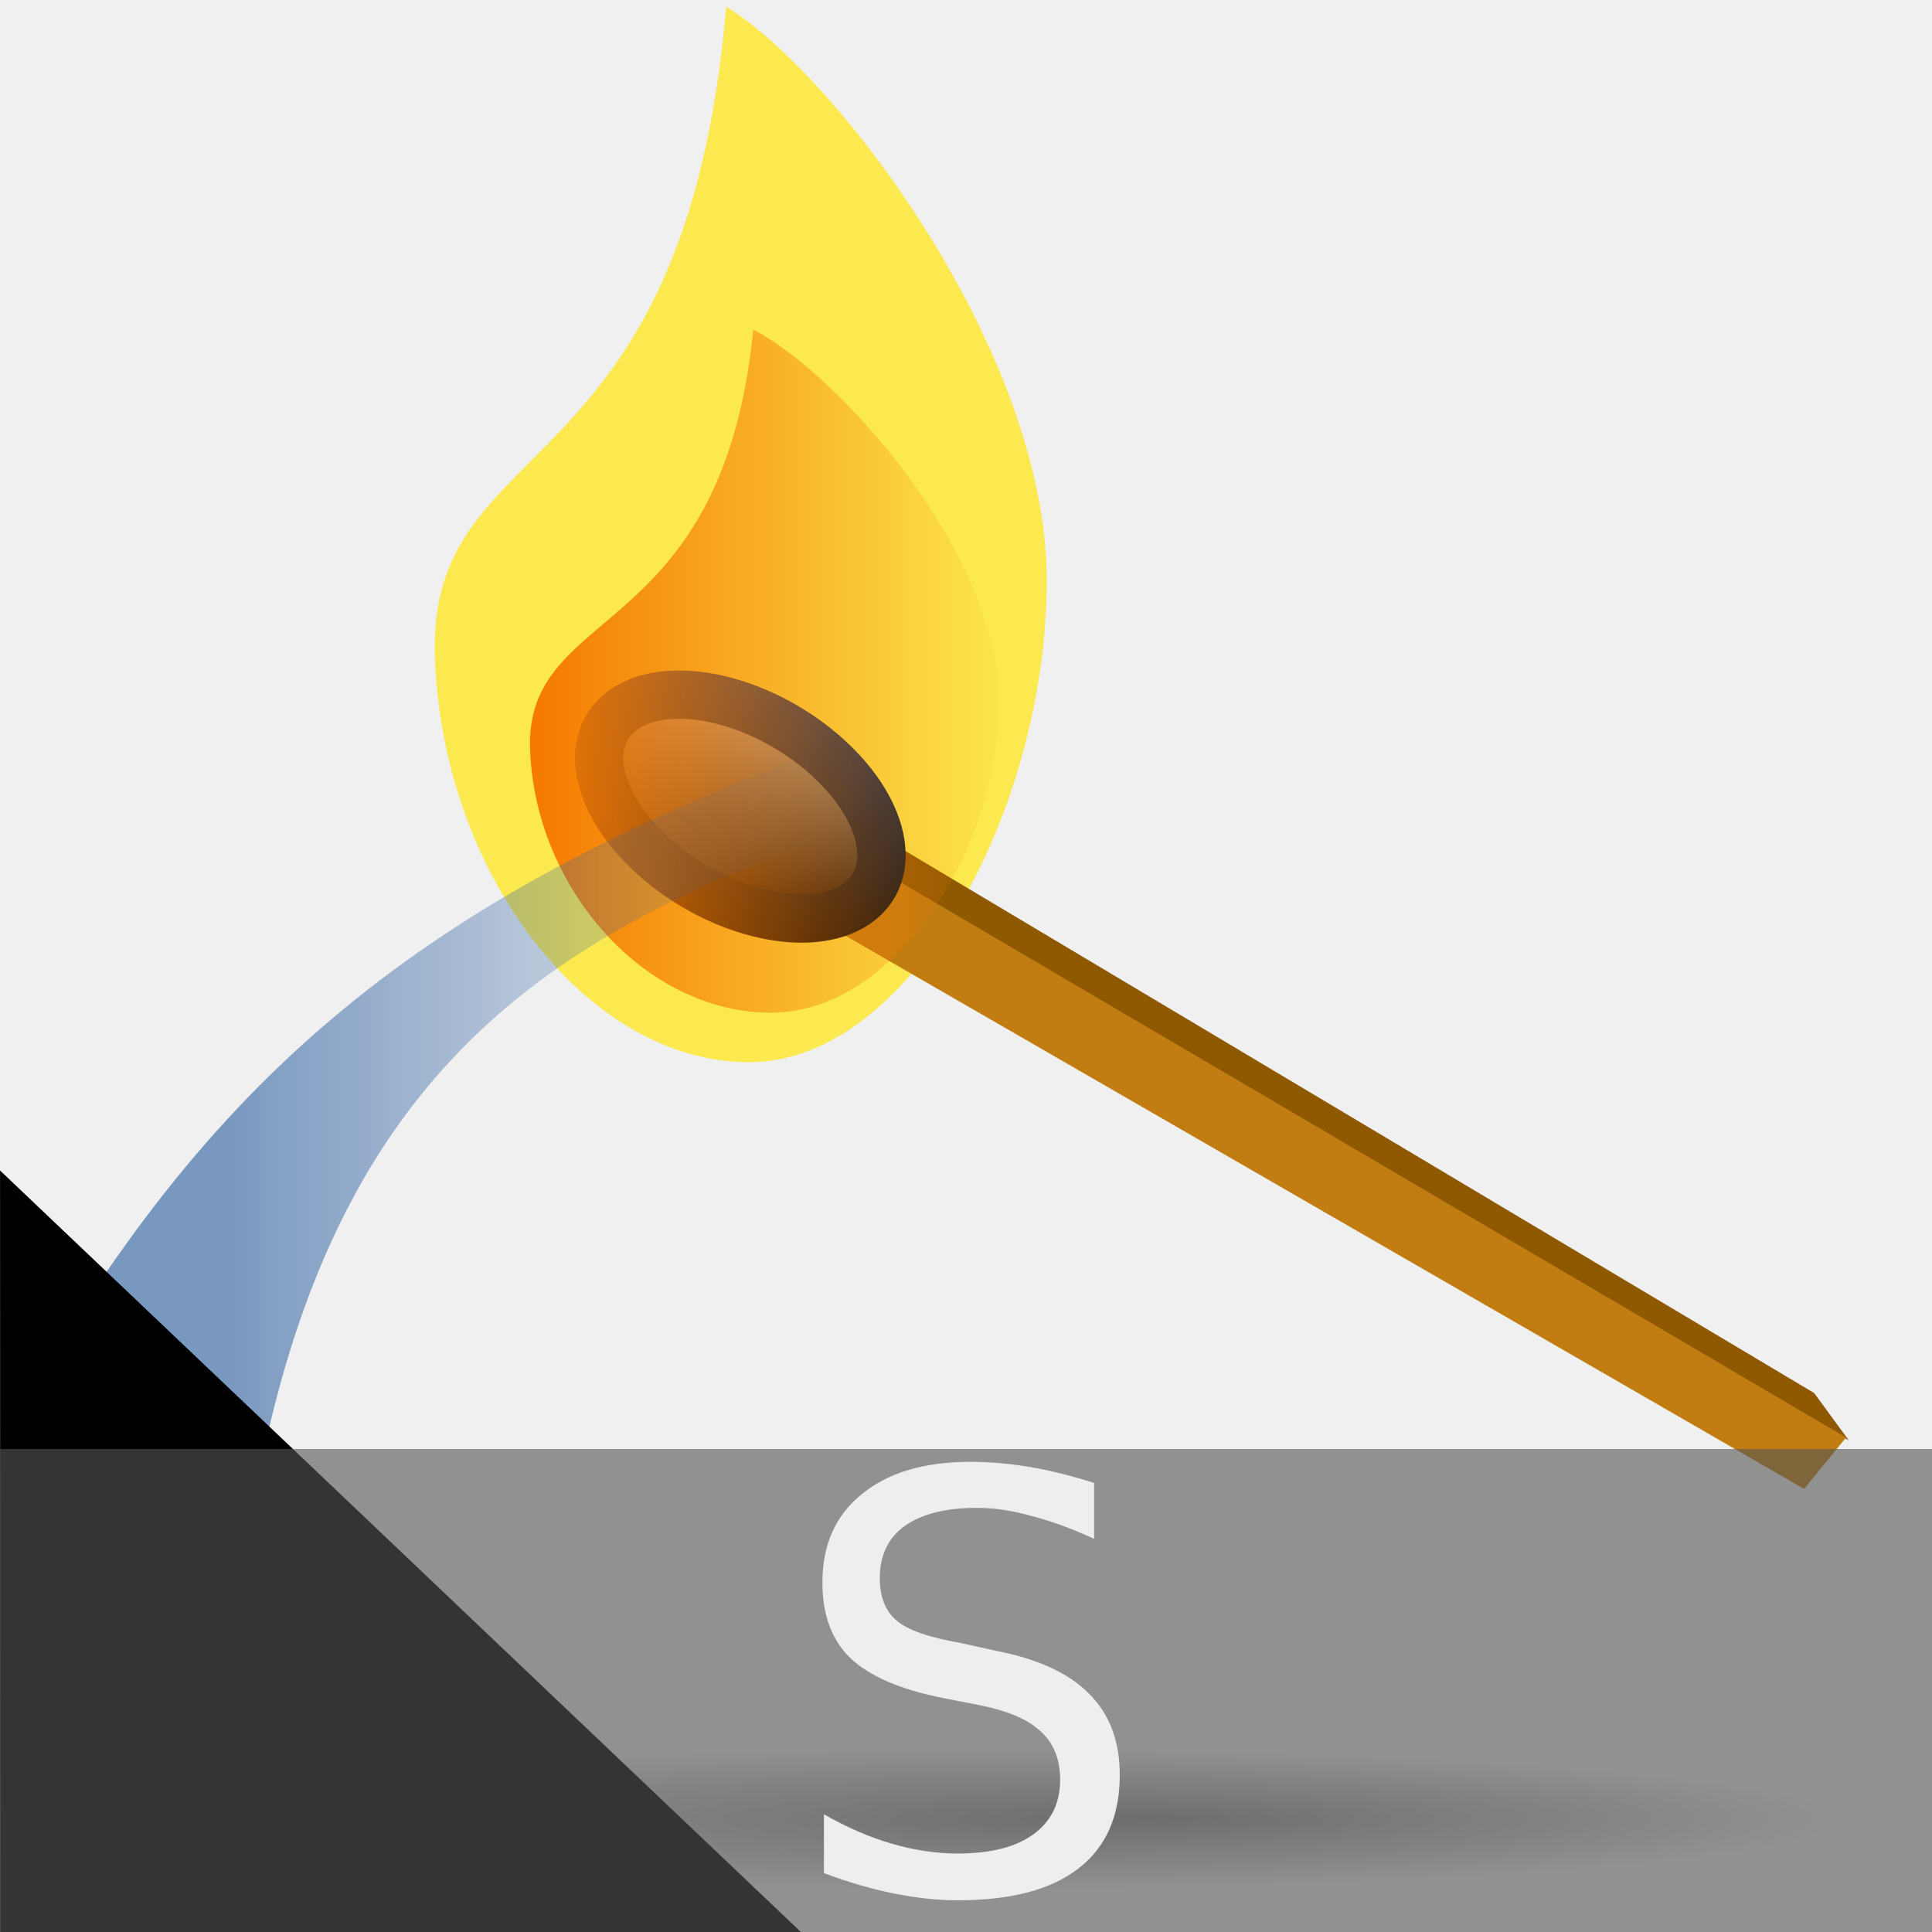
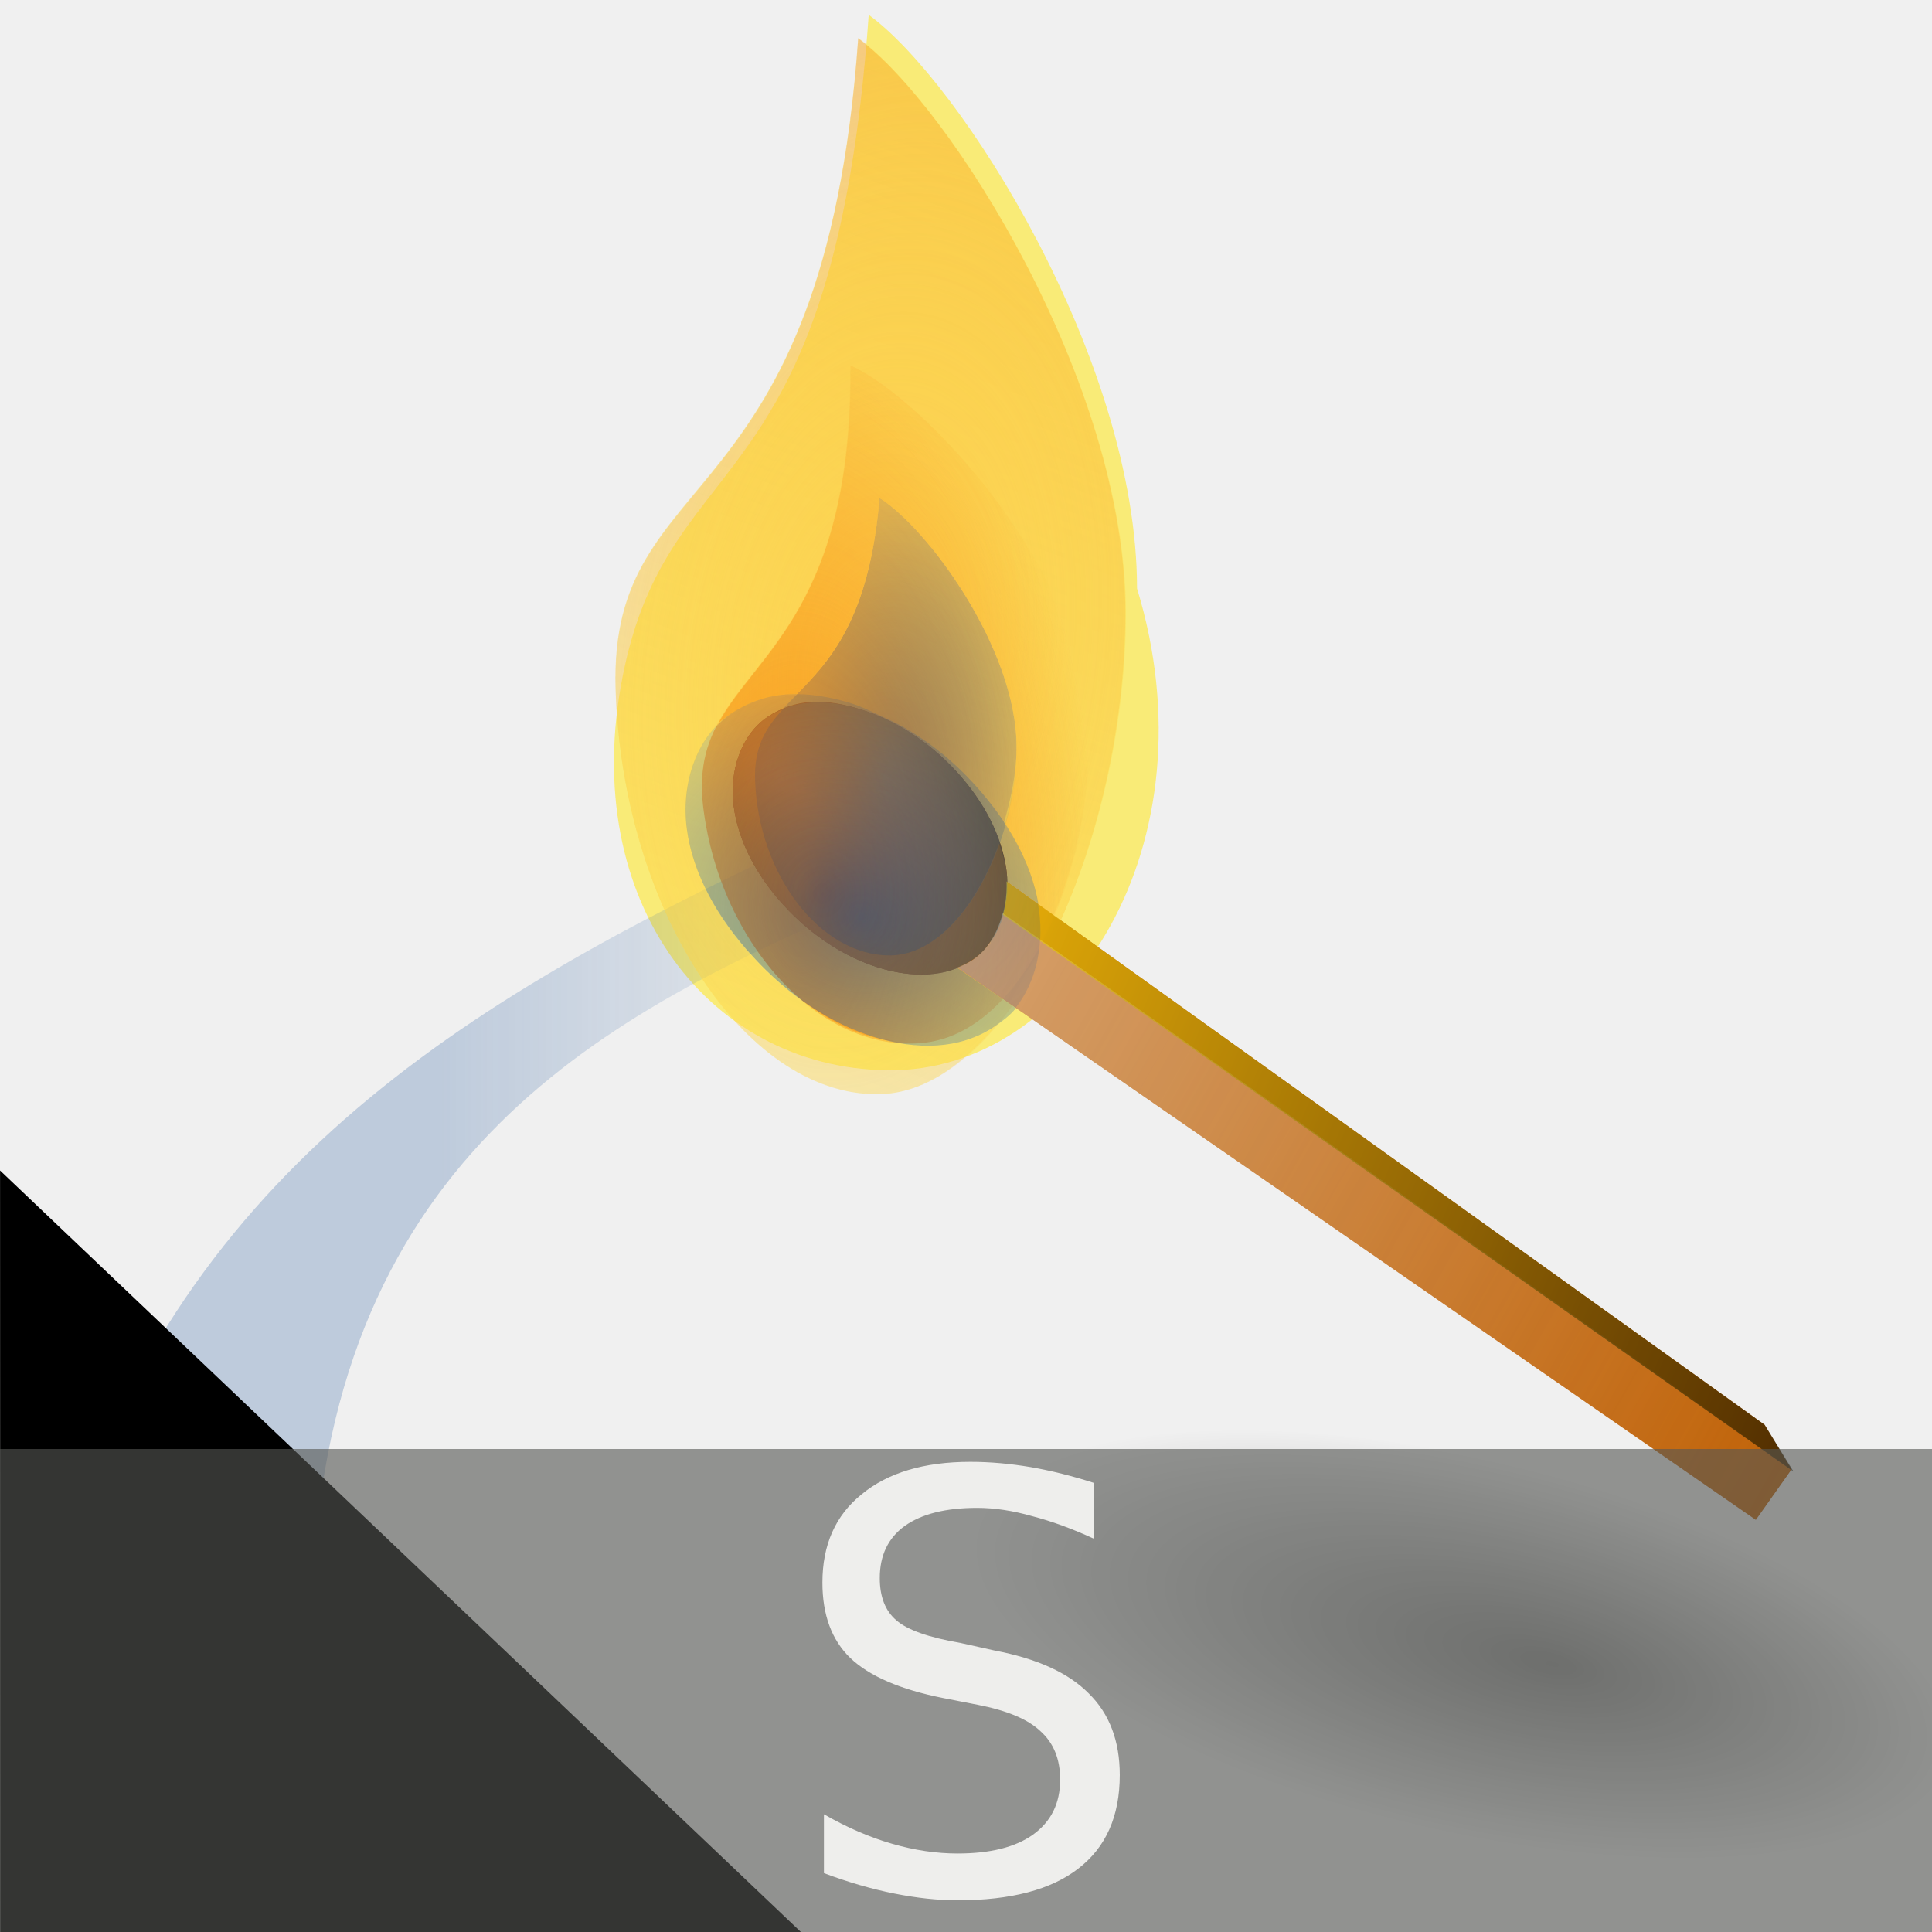
- <svg xmlns="http://www.w3.org/2000/svg" xmlns:xlink="http://www.w3.org/1999/xlink" version="1.0" width="40" height="40" id="svg2193">
+ <svg xmlns="http://www.w3.org/2000/svg" xmlns:xlink="http://www.w3.org/1999/xlink" width="40" height="40" id="svg2193" version="1.0">
  <defs id="defs2195">
+     <linearGradient id="linearGradient3557">
+       <stop style="stop-color:#fffc6a;stop-opacity:0;" offset="0" id="stop3559" />
+       <stop style="stop-color:#ffe895;stop-opacity:1;" offset="1" id="stop3561" />
+     </linearGradient>
+     <linearGradient id="linearGradient3547">
+       <stop style="stop-color:#000000;stop-opacity:1" offset="0" id="stop3549" />
+       <stop style="stop-color:#ffdd0d;stop-opacity:1;" offset="1" id="stop3551" />
+     </linearGradient>
+     <linearGradient id="linearGradient3368">
+       <stop style="stop-color:#a7310f;stop-opacity:1;" offset="0" id="stop3370" />
+       <stop style="stop-color:#040404;stop-opacity:1;" offset="1" id="stop3372" />
+     </linearGradient>
+     <linearGradient id="linearGradient3362">
+       <stop style="stop-color:#004aa9;stop-opacity:1;" offset="0" id="stop3364" />
+       <stop style="stop-color:#0047a2;stop-opacity:0;" offset="1" id="stop3366" />
+     </linearGradient>
+     <linearGradient id="linearGradient3314">
+       <stop style="stop-color:#ffd14c;stop-opacity:1;" offset="0" id="stop3316" />
+       <stop style="stop-color:#fce94f;stop-opacity:0;" offset="1" id="stop3318" />
+     </linearGradient>
+     <linearGradient id="linearGradient3239">
+       <stop style="stop-color:#eeeeec;stop-opacity:1;" offset="0" id="stop3241" />
+       <stop style="stop-color:#eeeeec;stop-opacity:0;" offset="1" id="stop3243" />
+     </linearGradient>
    <linearGradient id="linearGradient4467">
-       <stop style="stop-color:#3465a4;stop-opacity:0.636" offset="0" id="stop4469" />
-       <stop style="stop-color:#3465a4;stop-opacity:0" offset="1" id="stop4471" />
+       <stop id="stop4469" offset="0" style="stop-color:#3465a4;stop-opacity:0.636" />
+       <stop id="stop4471" offset="1" style="stop-color:#3465a4;stop-opacity:0" />
    </linearGradient>
    <linearGradient id="linearGradient3180">
-       <stop style="stop-color:#f57900;stop-opacity:1" offset="0" id="stop3182" />
-       <stop style="stop-color:#f57900;stop-opacity:0" offset="1" id="stop3184" />
+       <stop id="stop3182" offset="0" style="stop-color:#f57900;stop-opacity:1" />
+       <stop id="stop3184" offset="1" style="stop-color:#f57900;stop-opacity:0" />
    </linearGradient>
-     <linearGradient id="linearGradient3220">
-       <stop style="stop-color:#000000;stop-opacity:1" offset="0" id="stop3222" />
-       <stop style="stop-color:#c1c3c0;stop-opacity:1" offset="1" id="stop3224" />
+     <linearGradient id="linearGradient3291">
+       <stop id="stop3293" offset="0" style="stop-color:#000000;stop-opacity:1;" />
+       <stop id="stop3295" offset="1" style="stop-color:#000000;stop-opacity:0;" />
    </linearGradient>
-     <linearGradient id="linearGradient3228">
-       <stop style="stop-color:#204a87;stop-opacity:1" offset="0" id="stop3230" />
-       <stop style="stop-color:#000000;stop-opacity:1" offset="1" id="stop3232" />
-     </linearGradient>
-     <linearGradient x1="-51.344" y1="24.179" x2="-28.773" y2="24.179" id="linearGradient2376" xlink:href="#linearGradient4467" gradientUnits="userSpaceOnUse" gradientTransform="matrix(0.5501635,0,0,0.4885842,32.84768,13.578)" />
-     <linearGradient x1="27.01" y1="23.673" x2="20.707" y2="17.567" id="linearGradient2383" xlink:href="#linearGradient3220" gradientUnits="userSpaceOnUse" gradientTransform="matrix(0.4892042,0.443781,-0.5747733,0.3231391,15.58348,-0.6791362)" />
-     <linearGradient x1="19.014" y1="15.865" x2="27.933" y2="24.832" id="linearGradient2385" xlink:href="#linearGradient3228" gradientUnits="userSpaceOnUse" gradientTransform="matrix(0.4892042,0.443781,-0.5747733,0.3231391,15.58348,-0.6791362)" />
-     <linearGradient x1="27.01" y1="23.673" x2="20.707" y2="17.567" id="linearGradient2407" xlink:href="#linearGradient3220" gradientUnits="userSpaceOnUse" gradientTransform="matrix(0.5368335,0.3848015,-0.5339599,0.3868722,13.59044,-0.5940728)" />
-     <linearGradient x1="19.014" y1="15.865" x2="27.933" y2="24.832" id="linearGradient2409" xlink:href="#linearGradient3228" gradientUnits="userSpaceOnUse" gradientTransform="matrix(0.5368335,0.3848015,-0.5339599,0.3868722,13.59044,-0.5940728)" />
-     <linearGradient x1="18.71" y1="19.814" x2="30" y2="19.814" id="linearGradient3407" xlink:href="#linearGradient3180" gradientUnits="userSpaceOnUse" gradientTransform="matrix(0.8864023,0,0,0.7744539,-5.613023,-1.448728)" />
-     <linearGradient id="linearGradient3291">
-       <stop style="stop-color:#000000;stop-opacity:1" offset="0" id="stop3293" />
-       <stop style="stop-color:#000000;stop-opacity:0" offset="1" id="stop3295" />
-     </linearGradient>
-     <radialGradient cx="63.912" cy="115.709" r="63.912" fx="75.858" fy="115.709" id="radialGradient2595" xlink:href="#linearGradient3291" gradientUnits="userSpaceOnUse" gradientTransform="matrix(1,0,0,0.197802,0,92.82166)" />
+     <radialGradient xlink:href="#linearGradient3291" id="radialGradient2595" gradientUnits="userSpaceOnUse" gradientTransform="matrix(1,0,0,0.197802,0,92.82166)" cx="63.912" cy="115.709" fx="75.858" fy="115.709" r="63.912" />
+     <linearGradient xlink:href="#linearGradient4467" id="linearGradient3501" gradientUnits="userSpaceOnUse" gradientTransform="matrix(0.4582662,0,0,0.4885842,32.60782,14.23369)" x1="-51.344" y1="24.179" x2="-28.773" y2="24.179" />
+     <radialGradient xlink:href="#linearGradient3368" id="radialGradient3503" gradientUnits="userSpaceOnUse" gradientTransform="matrix(1.356482,0.9471212,-0.3999139,0.8255113,-22.9733,-29.02146)" cx="33.867" cy="16.137" fx="33.867" fy="16.137" r="3.414" />
+     <radialGradient xlink:href="#linearGradient3362" id="radialGradient3505" gradientUnits="userSpaceOnUse" gradientTransform="matrix(0.1071504,-2.061523,1.123133,4.3120446e-2,-3.192063,87.92222)" cx="35.158" cy="15.817" fx="35.158" fy="15.817" r="3.414" />
+     <radialGradient xlink:href="#linearGradient3180" id="radialGradient3507" gradientUnits="userSpaceOnUse" gradientTransform="matrix(1.2487,-4.6635334e-2,6.4496943e-2,2.489029,-26.68909,-19.59454)" cx="33.837" cy="15.881" fx="33.837" fy="15.881" r="4.926" />
+     <radialGradient xlink:href="#linearGradient3314" id="radialGradient3509" gradientUnits="userSpaceOnUse" gradientTransform="matrix(1.794936,0.4692199,-0.572815,3.158164,-36.38549,-44.16164)" cx="34.523" cy="13.188" fx="34.523" fy="13.188" r="6.527" />
+     <radialGradient xlink:href="#linearGradient3180" id="radialGradient3511" gradientUnits="userSpaceOnUse" gradientTransform="matrix(1.2487,-4.6635334e-2,6.4496943e-2,2.489029,-26.68909,-19.59454)" cx="33.837" cy="15.881" fx="33.837" fy="15.881" r="4.926" />
+     <linearGradient xlink:href="#linearGradient3239" id="linearGradient3515" gradientUnits="userSpaceOnUse" gradientTransform="matrix(0.8329636,0,0,1,-11.41238,0.6556852)" x1="20.839" y1="4.233" x2="59.805" y2="30.826" />
+     <linearGradient xlink:href="#linearGradient3547" id="linearGradient3517" gradientUnits="userSpaceOnUse" gradientTransform="matrix(0.8329636,0,0,1,-11.41238,0.6556852)" x1="61.188" y1="28.982" x2="37.529" y2="17.247" />
+     <radialGradient xlink:href="#linearGradient3362" id="radialGradient3519" gradientUnits="userSpaceOnUse" gradientTransform="matrix(1.728605,-5.0379972e-8,1.8478977e-8,1.631628,-43.78064,-10.30578)" cx="36.14" cy="17.354" fx="36.14" fy="17.354" r="4.405" />
+     <radialGradient xlink:href="#linearGradient3362" id="radialGradient3541" gradientUnits="userSpaceOnUse" gradientTransform="matrix(1.557761,0.2908752,-0.250654,1.34236,-57.54096,-20.16749)" cx="51.3" cy="18.057" fx="51.3" fy="18.057" r="4.405" />
+     <linearGradient xlink:href="#linearGradient3180" id="linearGradient3545" x1="25.557" y1="-3.851" x2="14.929" y2="24.343" gradientUnits="userSpaceOnUse" />
+     <radialGradient xlink:href="#linearGradient3557" id="radialGradient3563" cx="17.487" cy="17.924" fx="17.487" fy="17.924" r="2.844" gradientTransform="matrix(1.86458,2.9237133e-7,-3.1808215e-7,2.028549,-15.57511,-17.8544)" gradientUnits="userSpaceOnUse" />
  </defs>
  <g id="layer1">
-     <path d="M 127.824 115.709 A 63.912 12.642 0 1 1  0,115.709 A 63.912 12.642 0 1 1  127.824 115.709 z" transform="matrix(0.2772262,0,0,0.1155117,2.70576,24.29338)" style="opacity:0.381;fill:url(#radialGradient2595);fill-opacity:1;fill-rule:nonzero;stroke:none;stroke-width:0;stroke-linecap:round;stroke-linejoin:round;stroke-miterlimit:4;stroke-dasharray:none;stroke-dashoffset:4;stroke-opacity:1" id="path2593" />
-     <path d="M 17.845,18.505 C 16.918,19.178 15.037,18.915 13.646,17.917 C 12.255,16.92 11.879,15.566 12.808,14.894 C 13.736,14.221 15.616,14.484 17.008,15.481 C 18.399,16.479 18.774,17.833 17.845,18.505 z " style="fill:url(#linearGradient2407);fill-opacity:1;fill-rule:nonzero;stroke:url(#linearGradient2409);stroke-width:0.863;stroke-linecap:round;stroke-linejoin:miter;stroke-miterlimit:4;stroke-dasharray:none;stroke-opacity:1" id="path3139" />
-     <path d="M 21.672,12.016 C 21.672,16.754 18.866,21.992 15.511,21.992 C 12.156,21.992 9.159,18.104 9.004,13.604 C 8.84,8.869 14.179,10.237 15.034,0.139 C 17.307,1.524 21.672,7.279 21.672,12.016 C 21.672,12.016 22.054,11.789 22.054,11.789" style="fill:#fce94f;fill-opacity:1;fill-rule:nonzero;stroke:none;stroke-width:1;stroke-linecap:round;stroke-linejoin:miter;stroke-miterlimit:4;stroke-opacity:1" id="use3274" />
-     <path d="M 18.473,18.192 L 18.122,17.247 L 37.561,28.842 L 38.277,29.821 L 18.473,18.192 z " style="fill:#8f5902;fill-opacity:1;fill-rule:evenodd;stroke:none;stroke-width:0.765px;stroke-linecap:butt;stroke-linejoin:miter;stroke-opacity:1" id="path3137" />
-     <path d="M 16.903,19.026 L 37.351,30.826 L 38.222,29.762 L 18.192,18.001 L 16.903,19.026 z " style="fill:#c17d11;fill-opacity:1;fill-rule:evenodd;stroke:none;stroke-width:1;stroke-linecap:butt;stroke-linejoin:miter;stroke-miterlimit:4;stroke-dasharray:none;stroke-opacity:1" id="use3282" />
-     <path d="M 17.622,18.781 C 16.623,19.344 14.785,18.867 13.518,17.717 C 12.25,16.566 12.032,15.179 13.032,14.617 C 14.03,14.055 15.868,14.532 17.136,15.682 C 18.404,16.832 18.622,18.22 17.622,18.781 z " style="fill:url(#linearGradient2383);fill-opacity:1;fill-rule:nonzero;stroke:url(#linearGradient2385);stroke-width:1;stroke-linecap:round;stroke-linejoin:miter;stroke-miterlimit:4;stroke-dasharray:none;stroke-opacity:1" id="use3284" />
-     <path d="M 20.686,14.511 C 20.686,17.577 18.535,20.967 15.963,20.967 C 13.391,20.967 11.094,18.451 10.975,15.539 C 10.85,12.474 14.942,13.36 15.597,6.825 C 17.34,7.72 20.686,11.445 20.686,14.511 C 20.686,14.511 20.979,14.364 20.979,14.364" style="fill:url(#linearGradient3407);fill-opacity:1;fill-rule:nonzero;stroke:none;stroke-width:1;stroke-linecap:round;stroke-linejoin:miter;stroke-miterlimit:4;stroke-opacity:1" id="use3286" />
-     <path d="M 0.009,29.925 C 3.859,22.96 7.956,18.854 17.018,15.532 L 16.754,17.489 C 10.43,19.715 6.66,23.117 5.239,31.188 L 0.032,31.208 L 0.009,29.925 z " style="fill:url(#linearGradient2376);fill-opacity:1;fill-rule:evenodd;stroke:none;stroke-width:1px;stroke-linecap:butt;stroke-linejoin:miter;stroke-opacity:1" id="path4457" />
-     <path d="M 0.001,24.234 L 0.004,40.009 L 16.594,40.012 L 0.001,24.234 z " style="fill:#000000;fill-opacity:1;fill-rule:evenodd;stroke:none;stroke-width:1px;stroke-linecap:butt;stroke-linejoin:miter;stroke-opacity:1" id="path3409" />
-     <path d="M 10.957,1.02 L 10.957,-1.775 L 10.957,1.02 z " style="fill:#ffffff;fill-opacity:0.757;fill-rule:nonzero;stroke:none;stroke-width:0.5;stroke-linecap:round;stroke-linejoin:round;stroke-miterlimit:4;stroke-dasharray:none;stroke-dashoffset:4;stroke-opacity:1" id="path2276" />
-     <rect width="40.002" height="10.005" x="-0.002" y="30" style="opacity:0.612;fill:#555753;fill-opacity:1;fill-rule:nonzero;stroke:none;stroke-width:0.7;stroke-linecap:round;stroke-linejoin:miter;stroke-miterlimit:4;stroke-dasharray:none;stroke-opacity:1" id="rect1951" />
-     <text x="16.232" y="39.168" style="font-size:12px;font-style:normal;font-weight:normal;fill:#eeeeec;fill-opacity:1;stroke:none;stroke-width:1px;stroke-linecap:butt;stroke-linejoin:miter;stroke-opacity:1;font-family:Bitstream Vera Sans" id="text2840" xml:space="preserve">
-       <tspan x="16.232" y="39.168" id="tspan2842">S</tspan>
+     <path d="M 23.541,12.183 C 25.152,17.458 22.184,22.2 18.385,22.159 C 14.587,22.119 11.889,18.507 12.94,13.771 C 13.967,9.146 17.271,10.405 17.986,0.307 C 19.889,1.691 23.541,7.446 23.541,12.183 C 23.541,12.183 23.86,11.957 23.86,11.957" style="fill:#fce94f;fill-opacity:1;fill-rule:nonzero;stroke:none;stroke-width:1;stroke-linecap:round;stroke-linejoin:miter;stroke-miterlimit:4;stroke-opacity:1;opacity:0.75" id="path3543" />
+     <path transform="matrix(0.1596001,3.351248e-2,-2.4390614e-2,0.3097053,22.88101,-3.92314)" d="M 127.824 115.709 A 63.912 12.642 0 1 1  0,115.709 A 63.912 12.642 0 1 1  127.824 115.709 z" id="path2593" style="opacity:0.381;fill:url(#radialGradient2595);fill-opacity:1;fill-rule:nonzero;stroke:none;stroke-width:0;stroke-linecap:round;stroke-linejoin:round;stroke-miterlimit:4;stroke-dasharray:none;stroke-dashoffset:4;stroke-opacity:1" />
+     <path id="path3475" style="opacity:0.5;fill:url(#linearGradient3545);fill-opacity:1.0;fill-rule:nonzero;stroke:none;stroke-width:1;stroke-linecap:round;stroke-linejoin:miter;stroke-miterlimit:4;stroke-opacity:1" d="M 23.299,12.672 C 23.299,17.409 20.962,22.648 18.167,22.648 C 15.372,22.648 12.876,18.76 12.747,14.26 C 12.611,9.524 17.058,10.893 17.769,0.795 C 19.663,2.179 23.299,7.935 23.299,12.672 C 23.299,12.672 23.617,12.445 23.617,12.445" />
+     <path d="M 2.303,29.597 C 5.51,22.632 11.874,19.509 19.422,16.188 L 19.202,18.145 C 13.935,20.371 7.844,22.789 6.66,30.861 L 2.323,30.88 L 2.303,29.597 z " style="opacity:0.42;fill:url(#linearGradient3501);fill-opacity:1;fill-rule:evenodd;stroke:none;stroke-width:1px;stroke-linecap:butt;stroke-linejoin:miter;stroke-opacity:1" id="path3477" />
+     <path id="path3479" d="M 16.804,14.531 C 16.478,14.55 16.171,14.656 15.893,14.843 C 15.338,15.218 15.097,15.97 15.19,16.687 C 15.284,17.404 15.651,18.117 16.232,18.749 C 16.813,19.382 17.496,19.816 18.184,20.031 C 18.751,20.207 19.327,20.233 19.824,20.031 L 36.353,31.468 L 37.082,30.437 L 37.082,30.406 L 36.535,29.499 L 20.839,18.249 C 20.836,18.175 20.849,18.104 20.839,18.031 C 20.745,17.314 20.379,16.601 19.798,15.968 C 19.217,15.335 18.508,14.901 17.819,14.687 C 17.475,14.58 17.13,14.512 16.804,14.531 z " style="fill:#bf5e00;fill-opacity:1;fill-rule:evenodd;stroke:none;stroke-width:0.765px;stroke-linecap:butt;stroke-linejoin:miter;stroke-opacity:1" />
+     <path id="path3481" d="M 17.819,14.687 C 17.131,14.473 16.448,14.468 15.893,14.843 C 15.338,15.218 15.097,15.97 15.19,16.687 C 15.284,17.404 15.651,18.117 16.232,18.749 C 16.813,19.382 17.496,19.816 18.184,20.031 C 18.872,20.245 19.581,20.25 20.136,19.874 C 20.691,19.5 20.933,18.747 20.839,18.031 C 20.745,17.314 20.379,16.601 19.798,15.968 C 19.217,15.335 18.508,14.901 17.819,14.687 z " style="fill:url(#radialGradient3503);fill-opacity:1;fill-rule:nonzero;stroke:none;stroke-width:1;stroke-linecap:round;stroke-linejoin:miter;stroke-miterlimit:4;stroke-opacity:1" />
+     <path id="path3483" d="M 18.21,10.312 C 17.844,14.696 15.563,14.1 15.633,16.156 C 15.699,18.109 16.981,19.781 18.418,19.781 C 19.855,19.781 21.047,17.525 21.047,15.468 C 21.047,13.412 19.184,10.913 18.21,10.312 z " style="opacity:0.65;fill:url(#radialGradient3505);fill-opacity:1;fill-rule:nonzero;stroke:none;stroke-width:1;stroke-linecap:round;stroke-linejoin:miter;stroke-miterlimit:4;stroke-opacity:1" />
+     <path d="M 22.51,14.652 C 22.787,17.7 21.312,21.304 19.183,21.583 C 17.053,21.862 14.923,19.609 14.561,16.727 C 14.181,13.694 17.65,14.131 17.602,7.563 C 19.126,8.265 22.233,11.604 22.51,14.652 C 22.51,14.652 22.739,14.475 22.739,14.475" style="opacity:0.76;fill:url(#radialGradient3507);fill-opacity:1;fill-rule:nonzero;stroke:none;stroke-width:1;stroke-linecap:round;stroke-linejoin:miter;stroke-miterlimit:4;stroke-opacity:1" id="path3485" />
+     <path id="path3487" d="M 17.767,0.781 C 17.056,10.879 12.608,9.514 12.744,14.249 C 12.873,18.749 15.363,22.656 18.158,22.656 C 19.046,22.656 19.866,22.123 20.605,21.249 C 19.89,21.733 18.992,21.744 18.106,21.468 C 17.219,21.192 16.329,20.627 15.581,19.812 C 14.832,18.997 14.348,18.079 14.227,17.156 C 14.107,16.233 14.423,15.263 15.138,14.781 C 15.496,14.539 15.89,14.399 16.31,14.374 C 16.368,14.371 16.432,14.374 16.492,14.374 C 17.159,13.694 17.999,12.838 18.21,10.312 C 19.184,10.913 21.047,13.412 21.047,15.468 C 21.047,15.995 20.933,16.521 20.787,17.031 C 21.142,17.575 21.388,18.143 21.49,18.718 L 21.958,19.062 C 22.796,17.216 23.312,14.906 23.312,12.687 C 23.312,7.95 19.661,2.165 17.767,0.781 z " style="opacity:0.75;fill:url(#radialGradient3509);fill-opacity:1;fill-rule:nonzero;stroke:none;stroke-width:1;stroke-linecap:round;stroke-linejoin:miter;stroke-miterlimit:4;stroke-opacity:1" />
+     <path id="path3489" d="M 17.611,7.562 C 17.648,12.513 15.683,13.491 14.878,14.968 C 14.955,14.894 15.049,14.841 15.138,14.781 C 15.496,14.539 15.89,14.399 16.31,14.374 C 16.368,14.371 16.432,14.374 16.492,14.374 C 17.157,13.696 18,12.829 18.21,10.312 C 19.184,10.913 21.047,13.412 21.047,15.468 C 21.047,16.005 20.958,16.542 20.813,17.062 C 21.187,17.644 21.435,18.259 21.516,18.874 C 21.546,19.105 21.54,19.334 21.516,19.562 C 22.259,18.19 22.659,16.353 22.505,14.656 C 22.228,11.608 19.135,8.263 17.611,7.562 z M 16.206,14.687 C 16.1,14.73 15.991,14.777 15.893,14.843 C 15.338,15.218 15.097,15.97 15.19,16.687 C 15.284,17.404 15.651,18.117 16.232,18.749 C 16.813,19.382 17.496,19.816 18.184,20.031 C 18.872,20.245 19.581,20.25 20.136,19.874 C 20.691,19.5 20.933,18.747 20.839,18.031 C 20.814,17.839 20.746,17.658 20.683,17.468 C 20.225,18.758 19.383,19.781 18.418,19.781 C 16.981,19.781 15.699,18.109 15.633,16.156 C 15.609,15.458 15.855,15.072 16.206,14.687 z M 16.804,20.843 C 17.353,21.26 17.95,21.506 18.574,21.562 C 18.422,21.532 18.258,21.516 18.106,21.468 C 17.662,21.33 17.231,21.121 16.804,20.843 z " style="opacity:0.51;fill:url(#radialGradient3511);fill-opacity:1;fill-rule:nonzero;stroke:none;stroke-width:1;stroke-linecap:round;stroke-linejoin:miter;stroke-miterlimit:4;stroke-opacity:1" />
+     <path id="path3493" d="M 20.761,18.906 C 20.656,19.302 20.462,19.655 20.136,19.874 C 20.038,19.941 19.931,19.987 19.824,20.031 L 36.353,31.468 L 37.082,30.406 L 20.761,18.906 z " style="opacity:0.85;fill:url(#linearGradient3515);fill-opacity:1;fill-rule:evenodd;stroke:none;stroke-width:1;stroke-linecap:butt;stroke-linejoin:miter;stroke-miterlimit:4;stroke-dasharray:none;stroke-opacity:1" />
+     <path id="path3495" d="M 20.839,18.249 C 20.847,18.483 20.822,18.719 20.761,18.937 L 37.134,30.468 L 36.535,29.499 L 20.839,18.249 z " style="opacity:0.65;fill:url(#linearGradient3517);fill-opacity:1.0;fill-rule:evenodd;stroke:none;stroke-width:0.765px;stroke-linecap:butt;stroke-linejoin:miter;stroke-opacity:1" />
+     <path id="path3497" d="M 20.839,18.249 C 20.847,18.473 20.816,18.696 20.761,18.906 C 20.758,18.915 20.764,18.927 20.761,18.937 C 20.733,19.036 20.699,19.126 20.657,19.218 C 20.618,19.307 20.578,19.388 20.527,19.468 C 20.514,19.487 20.514,19.513 20.501,19.531 C 20.458,19.591 20.396,19.634 20.344,19.687 C 20.279,19.753 20.214,19.822 20.136,19.874 C 20.038,19.941 19.931,19.987 19.824,20.031 L 21.021,20.874 C 21.442,20.351 21.61,19.596 21.516,18.874 C 21.509,18.823 21.499,18.77 21.49,18.718 L 20.839,18.249 z " style="opacity:0.25;fill:url(#radialGradient3519);fill-opacity:1;fill-rule:nonzero;stroke:none;stroke-width:1;stroke-linecap:round;stroke-linejoin:miter;stroke-miterlimit:4;stroke-opacity:1" />
+     <path style="fill:#000000;fill-opacity:1;fill-rule:evenodd;stroke:none;stroke-width:1px;stroke-linecap:butt;stroke-linejoin:miter;stroke-opacity:1" d="M 0.001,24.234 L 0.004,40.009 L 16.594,40.012 L 0.001,24.234 z " id="path3409" />
+     <rect style="opacity:0.612;fill:#555753;fill-opacity:1;fill-rule:nonzero;stroke:none;stroke-width:0.7;stroke-linecap:round;stroke-linejoin:miter;stroke-miterlimit:4;stroke-dasharray:none;stroke-opacity:1" id="rect1951" width="40.002" height="10.005" x="-0.002" y="30" />
+     <text xml:space="preserve" style="font-size:12px;font-style:normal;font-weight:normal;fill:#eeeeec;fill-opacity:1;stroke:none;stroke-width:1px;stroke-linecap:butt;stroke-linejoin:miter;stroke-opacity:1;font-family:Bitstream Vera Sans" x="16.232" y="39.168" id="text2840">
+       <tspan id="tspan2842" x="16.232" y="39.168">S</tspan>
    </text>
+     <path style="opacity:0.5;fill:url(#radialGradient3541);fill-opacity:1.0;fill-rule:nonzero;stroke:none;stroke-width:1;stroke-linecap:round;stroke-linejoin:miter;stroke-miterlimit:4;stroke-opacity:1" d="M 16.312,14.375 C 15.892,14.399 15.482,14.54 15.125,14.781 C 14.41,15.263 14.098,16.233 14.219,17.156 C 14.339,18.079 14.845,18.997 15.594,19.812 C 16.342,20.628 17.207,21.193 18.094,21.469 C 18.98,21.745 19.879,21.733 20.594,21.25 C 20.75,21.145 20.913,21.022 21.031,20.875 L 19.812,20.031 C 19.92,19.988 20.026,19.942 20.125,19.875 C 20.623,19.539 20.866,18.896 20.844,18.25 L 21.5,18.719 C 21.348,17.848 20.863,16.988 20.156,16.219 C 19.755,15.782 19.341,15.442 18.875,15.156 C 18.68,15.03 18.482,14.934 18.281,14.844 C 18.059,14.74 17.847,14.632 17.625,14.562 C 17.182,14.424 16.733,14.351 16.312,14.375 z " id="path3531" />
+     <path style="opacity:0.25;fill:url(#radialGradient3563);fill-opacity:1;fill-rule:nonzero;stroke:none;stroke-width:1;stroke-linecap:round;stroke-linejoin:miter;stroke-miterlimit:4;stroke-opacity:1" d="M 17.819,14.687 C 17.131,14.473 16.448,14.468 15.893,14.843 C 15.338,15.218 15.097,15.97 15.19,16.687 C 15.284,17.404 15.651,18.117 16.232,18.749 C 16.813,19.382 17.496,19.816 18.184,20.031 C 18.872,20.245 19.581,20.25 20.136,19.874 C 20.691,19.5 20.933,18.747 20.839,18.031 C 20.745,17.314 20.379,16.601 19.798,15.968 C 19.217,15.335 18.508,14.901 17.819,14.687 z " id="path3553" />
  </g>
</svg>
